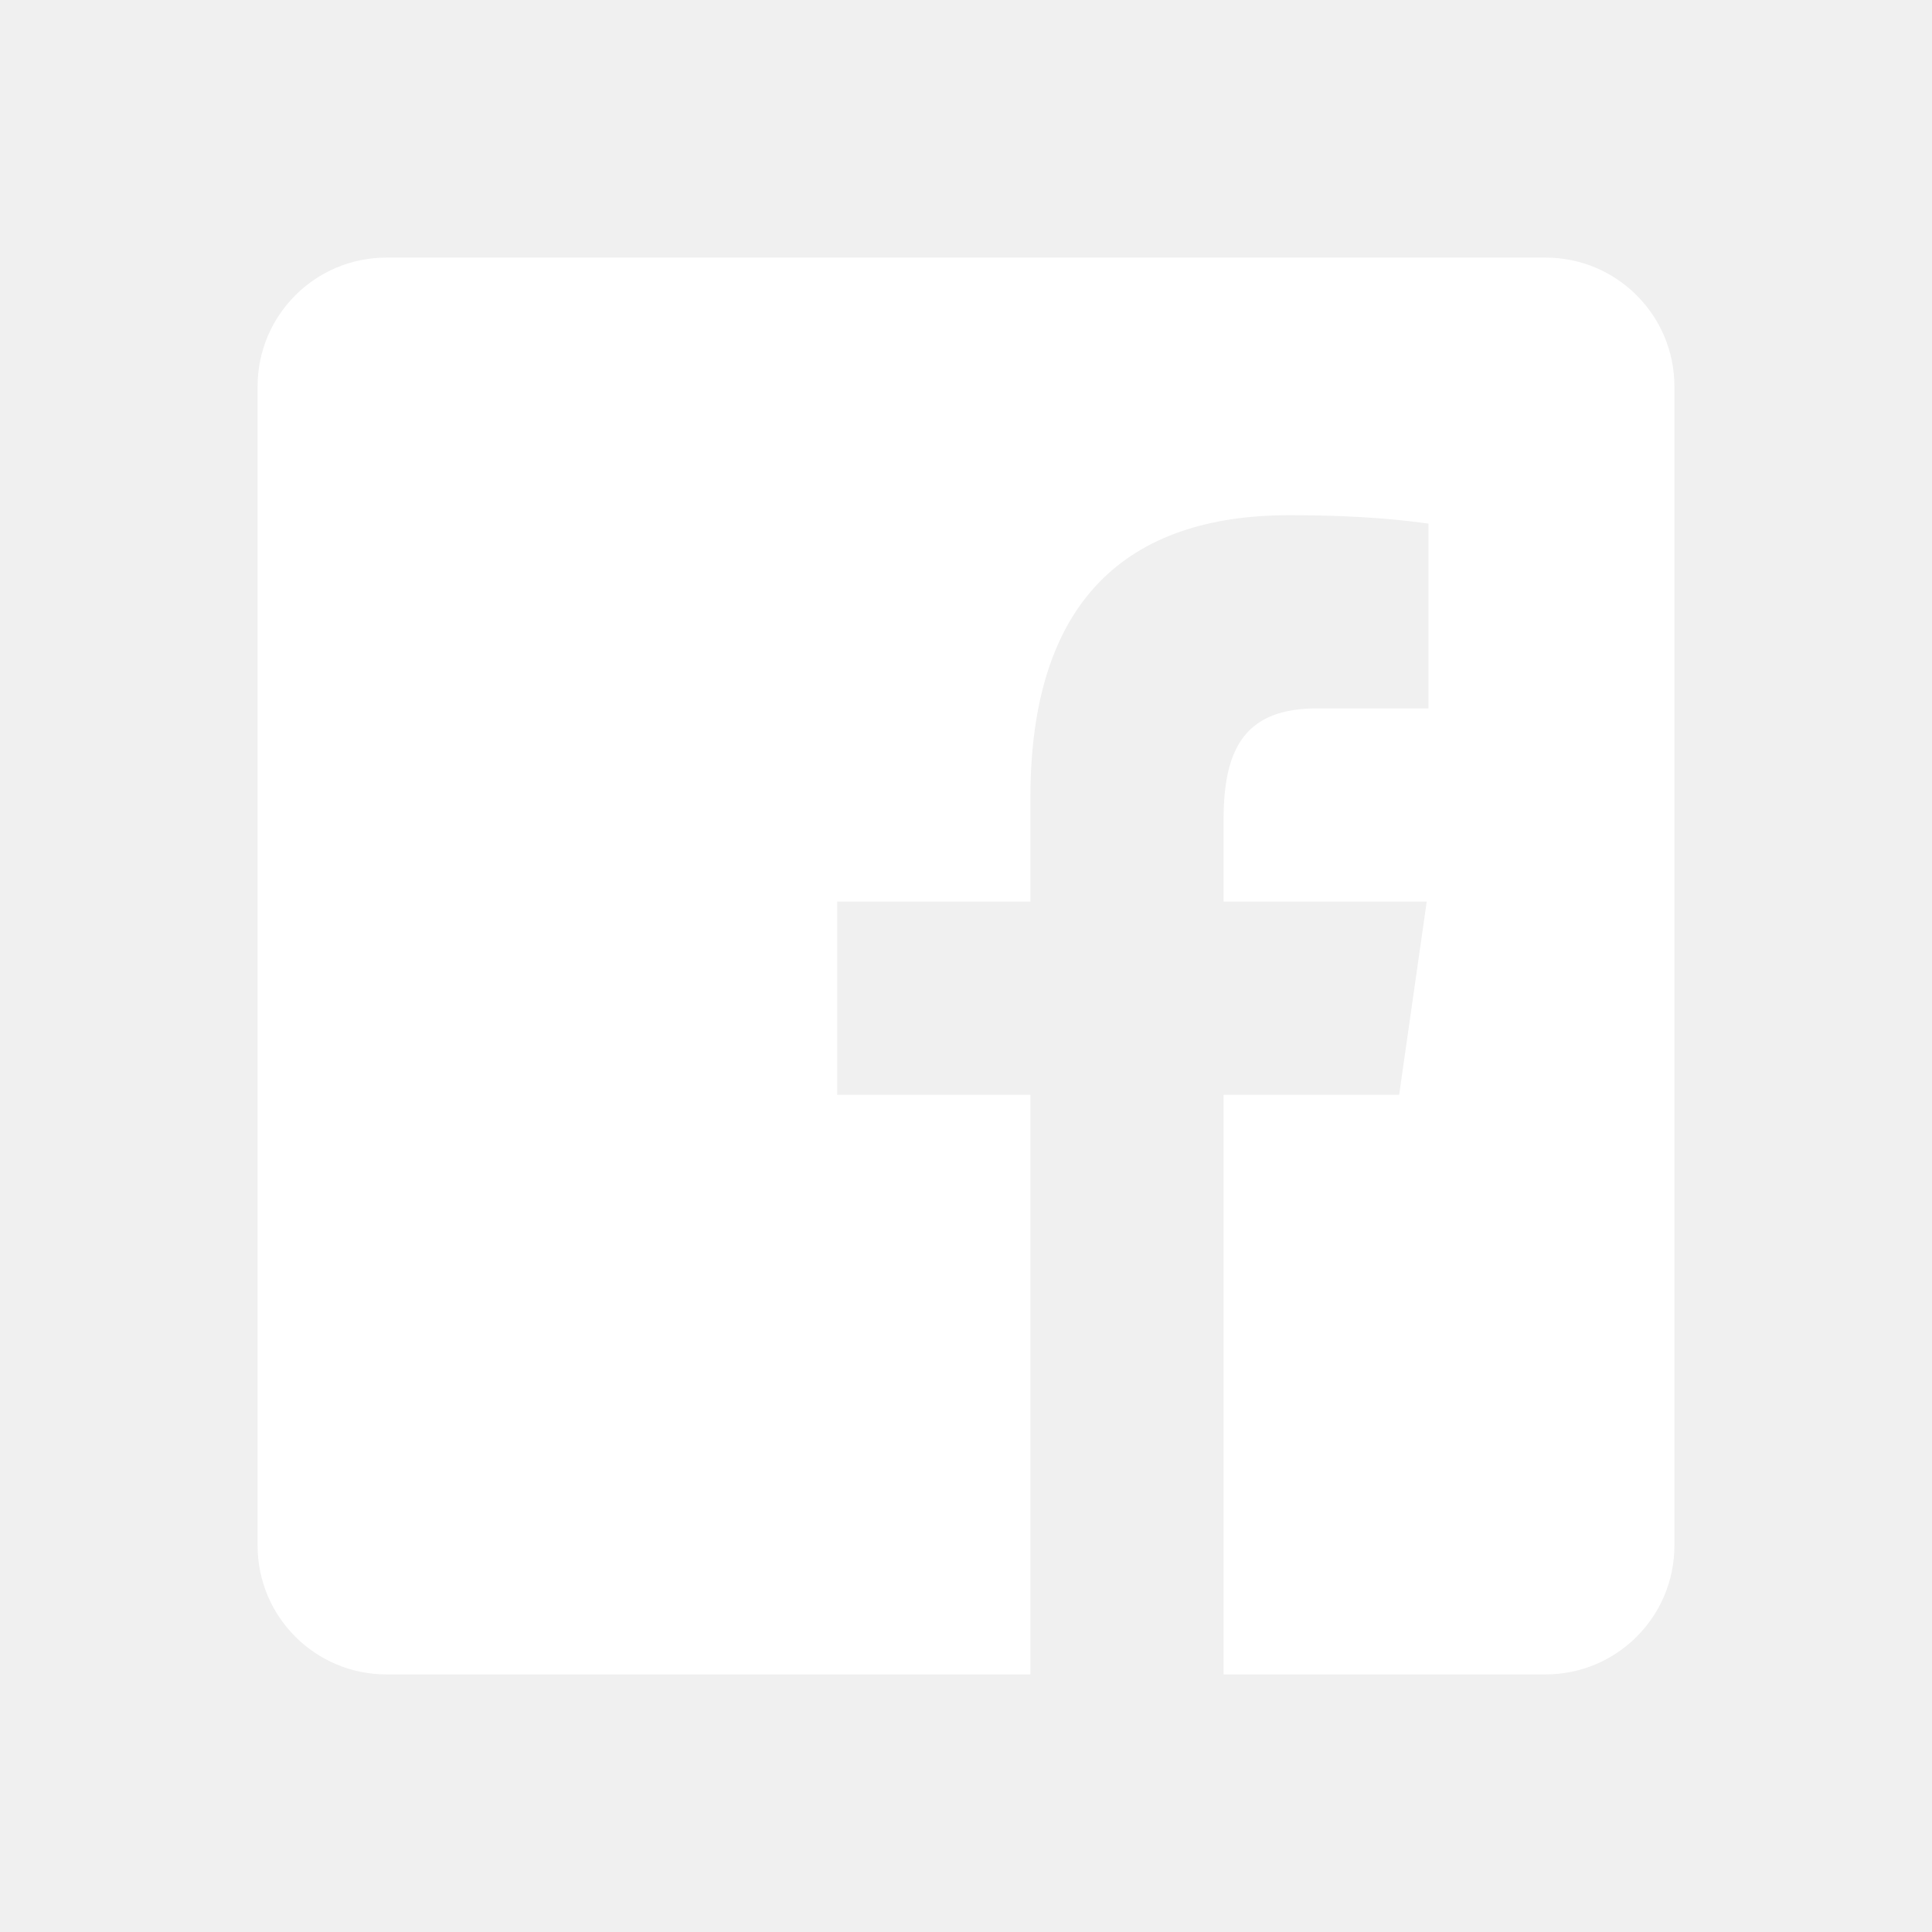
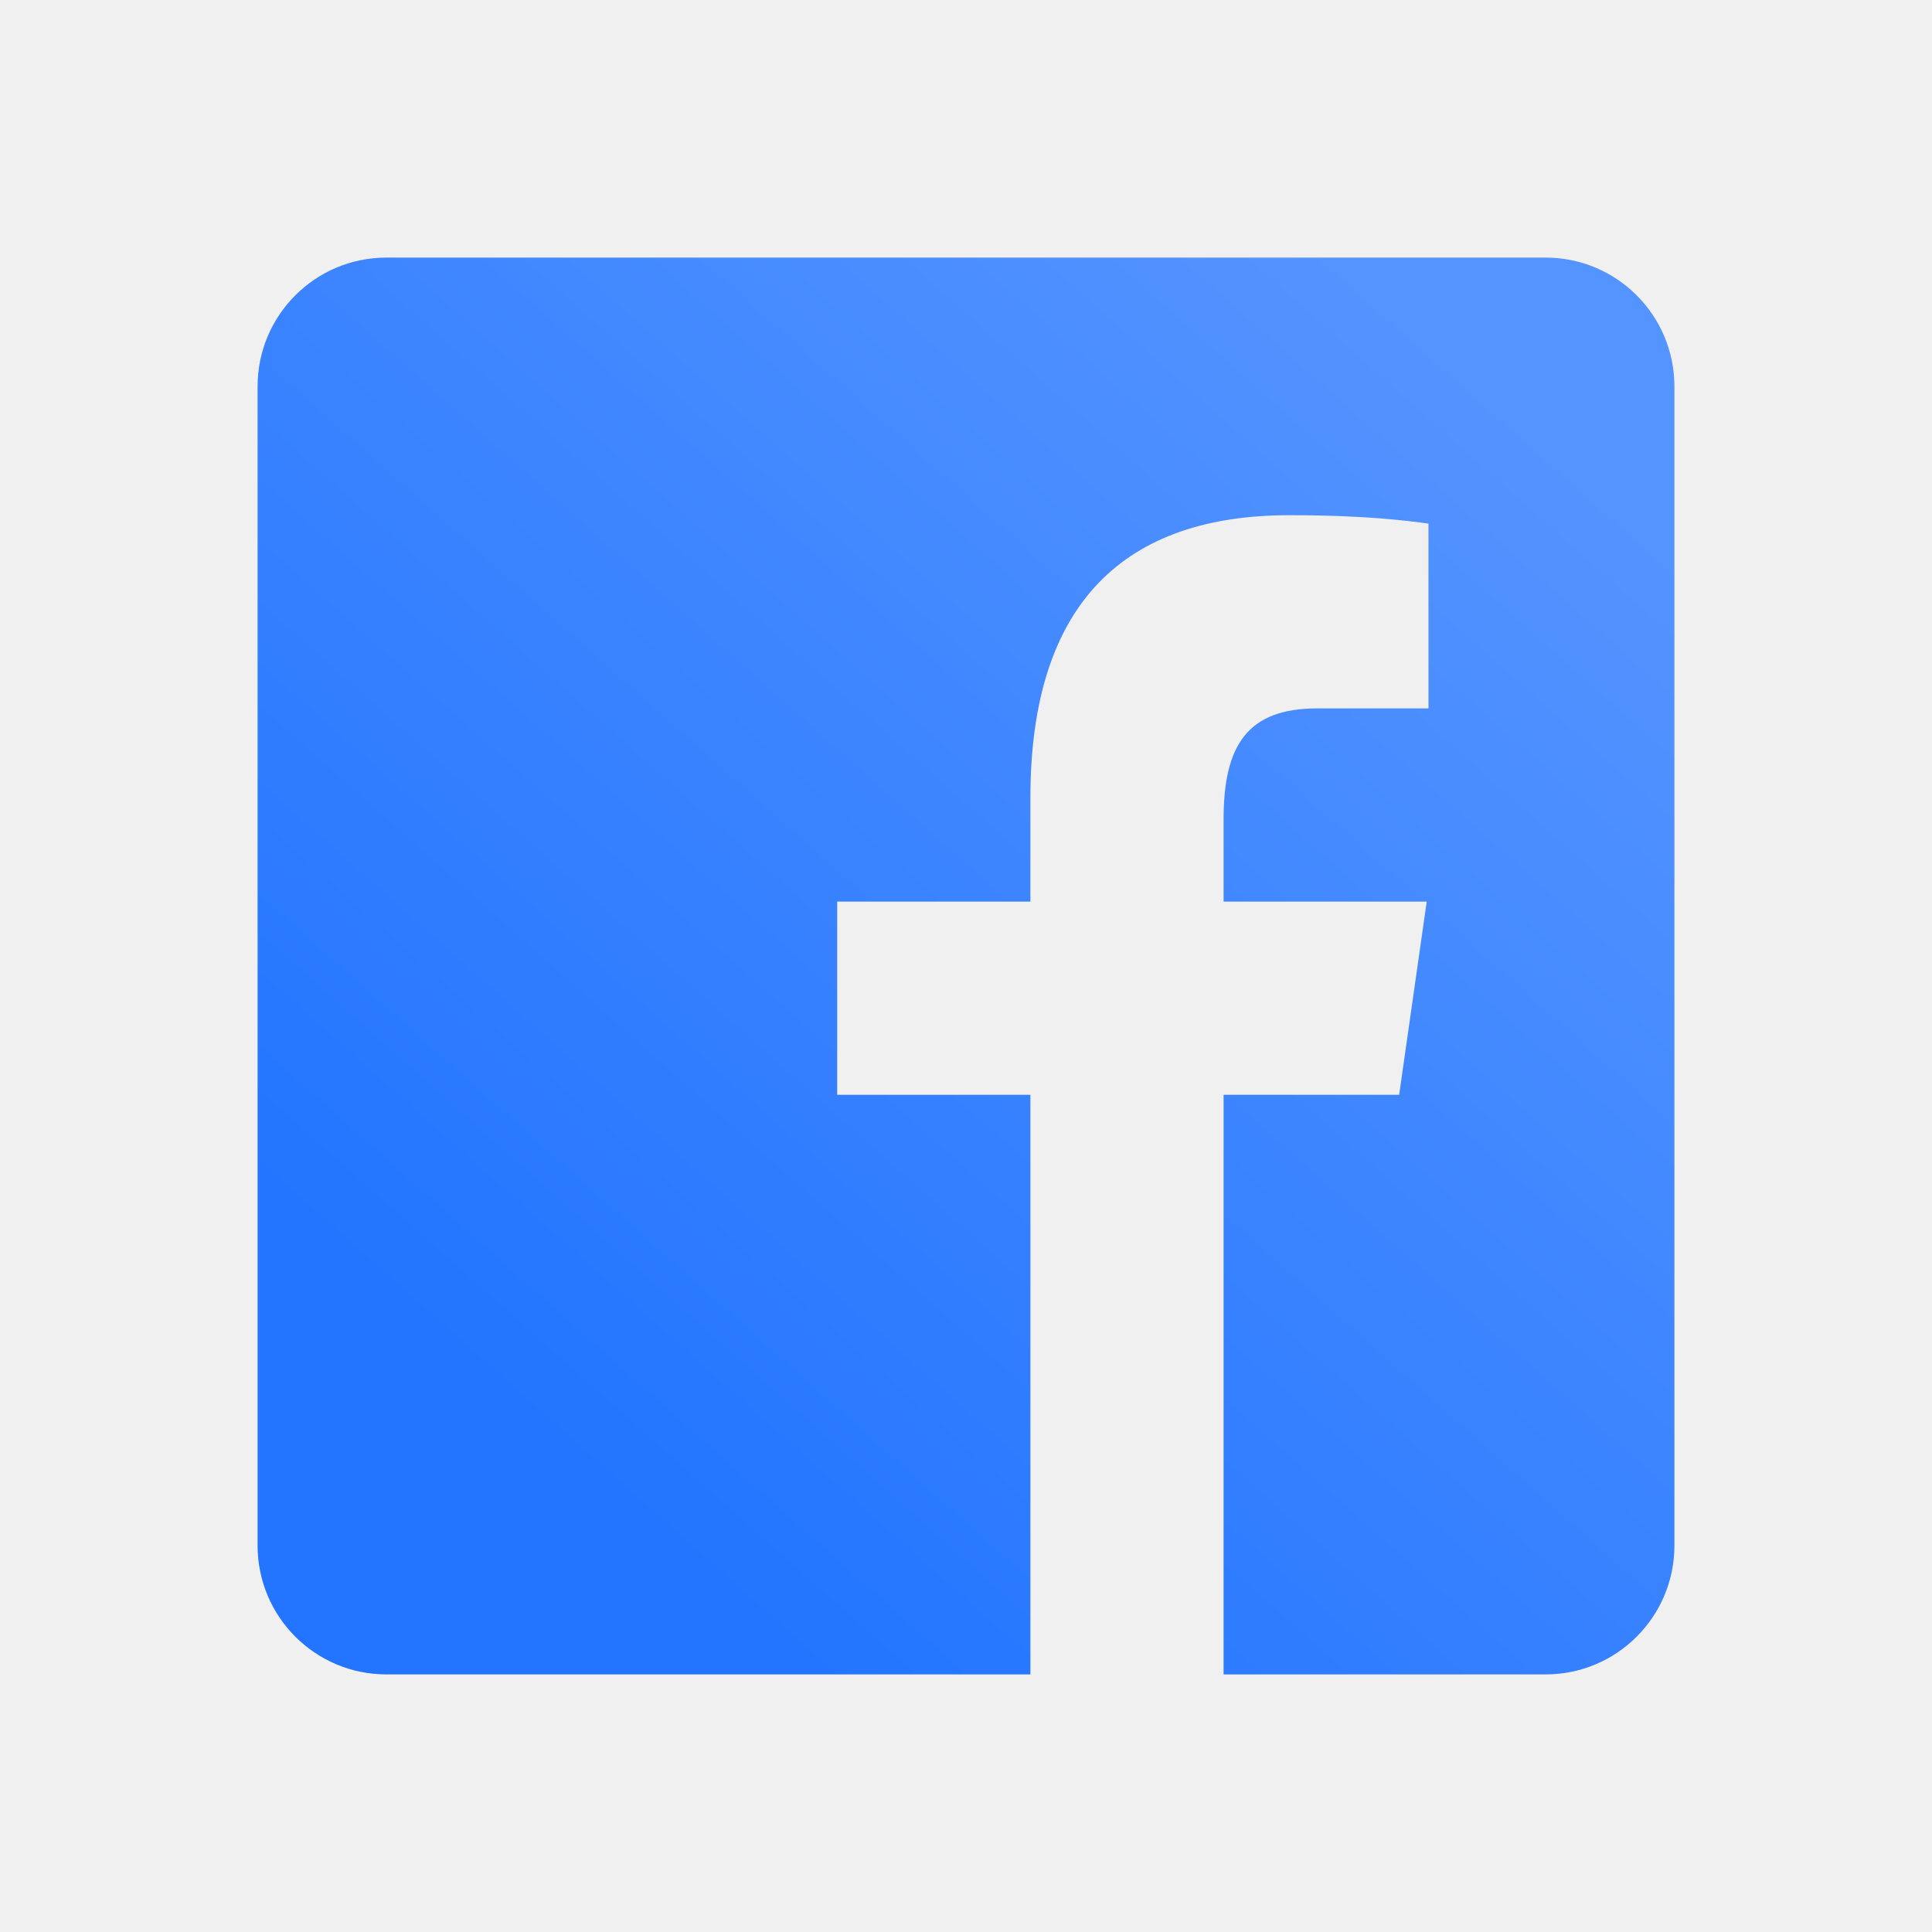
- <svg xmlns="http://www.w3.org/2000/svg" fill="#FFFFFF" viewBox="0 0 30 30" width="100px" height="100px">
-   <path d="M24,4H6C4.895,4,4,4.895,4,6v18c0,1.105,0.895,2,2,2h10v-9h-3v-3h3v-1.611C16,9.339,17.486,8,20.021,8c1.214,0,1.856,0.09,2.16,0.131V11h-1.729C19.376,11,19,11.568,19,12.718V14h3.154l-0.428,3H19v9h5c1.105,0,2-0.895,2-2V6C26,4.895,25.104,4,24,4z" />
+ <svg xmlns="http://www.w3.org/2000/svg" width="100%" height="100%" viewBox="0 0 100 100" version="1.1" xml:space="preserve" style="fill-rule:evenodd;clip-rule:evenodd;stroke-linejoin:round;stroke-miterlimit:2;">
+   <path d="M80,13.333L20,13.333C16.317,13.333 13.333,16.317 13.333,20L13.333,80C13.333,83.683 16.317,86.667 20,86.667L53.333,86.667L53.333,56.667L43.333,56.667L43.333,46.667L53.333,46.667L53.333,41.297C53.333,31.13 58.287,26.667 66.737,26.667C70.783,26.667 72.923,26.967 73.937,27.103L73.937,36.667L68.173,36.667C64.587,36.667 63.333,38.56 63.333,42.393L63.333,46.667L73.847,46.667L72.42,56.667L63.333,56.667L63.333,86.667L80,86.667C83.683,86.667 86.667,83.683 86.667,80L86.667,20C86.667,16.317 83.68,13.333 80,13.333Z" style="fill:url(#_Linear1);fill-rule:nonzero;" />
+   <defs>
+     <linearGradient id="_Linear1" x1="0" y1="0" x2="1" y2="0" gradientUnits="userSpaceOnUse" gradientTransform="matrix(-48.2353,53.2941,-53.2941,-48.2353,73.9412,18.8235)">
+       <stop offset="0" style="stop-color:rgb(82,146,255);stop-opacity:0.99" />
+       <stop offset="1" style="stop-color:rgb(32,115,255);stop-opacity:0.99" />
+     </linearGradient>
+   </defs>
</svg>
